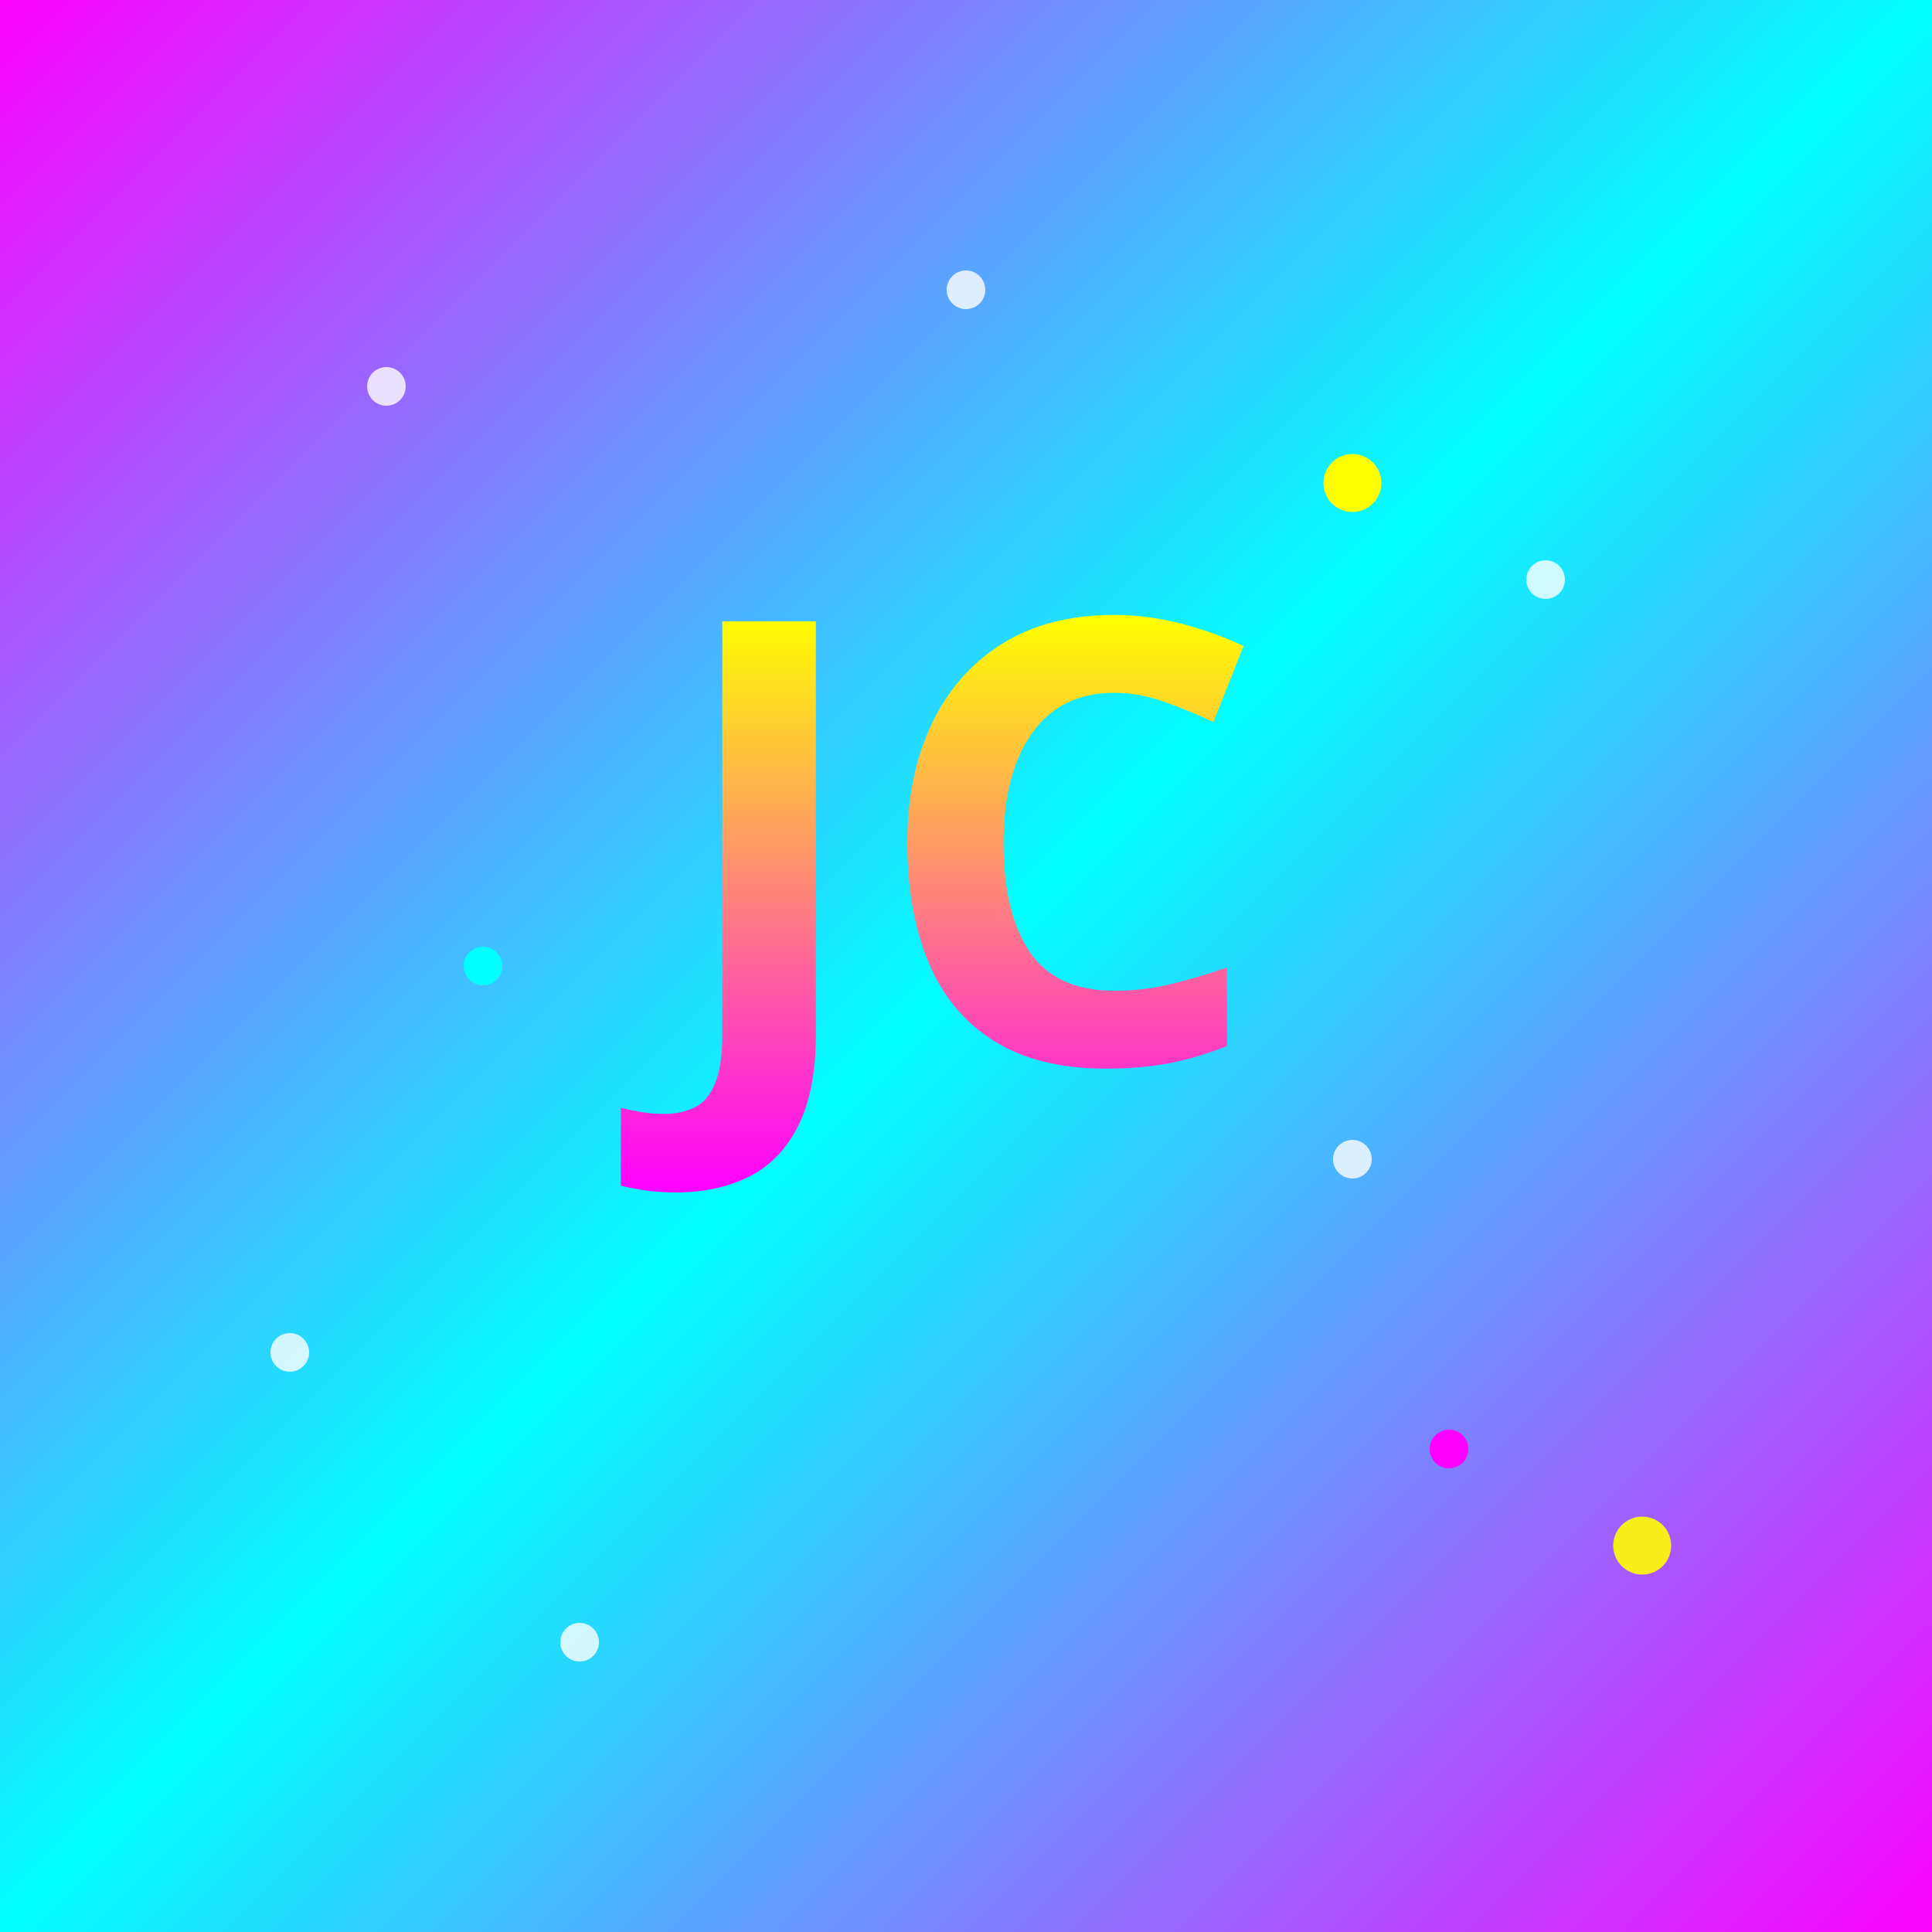
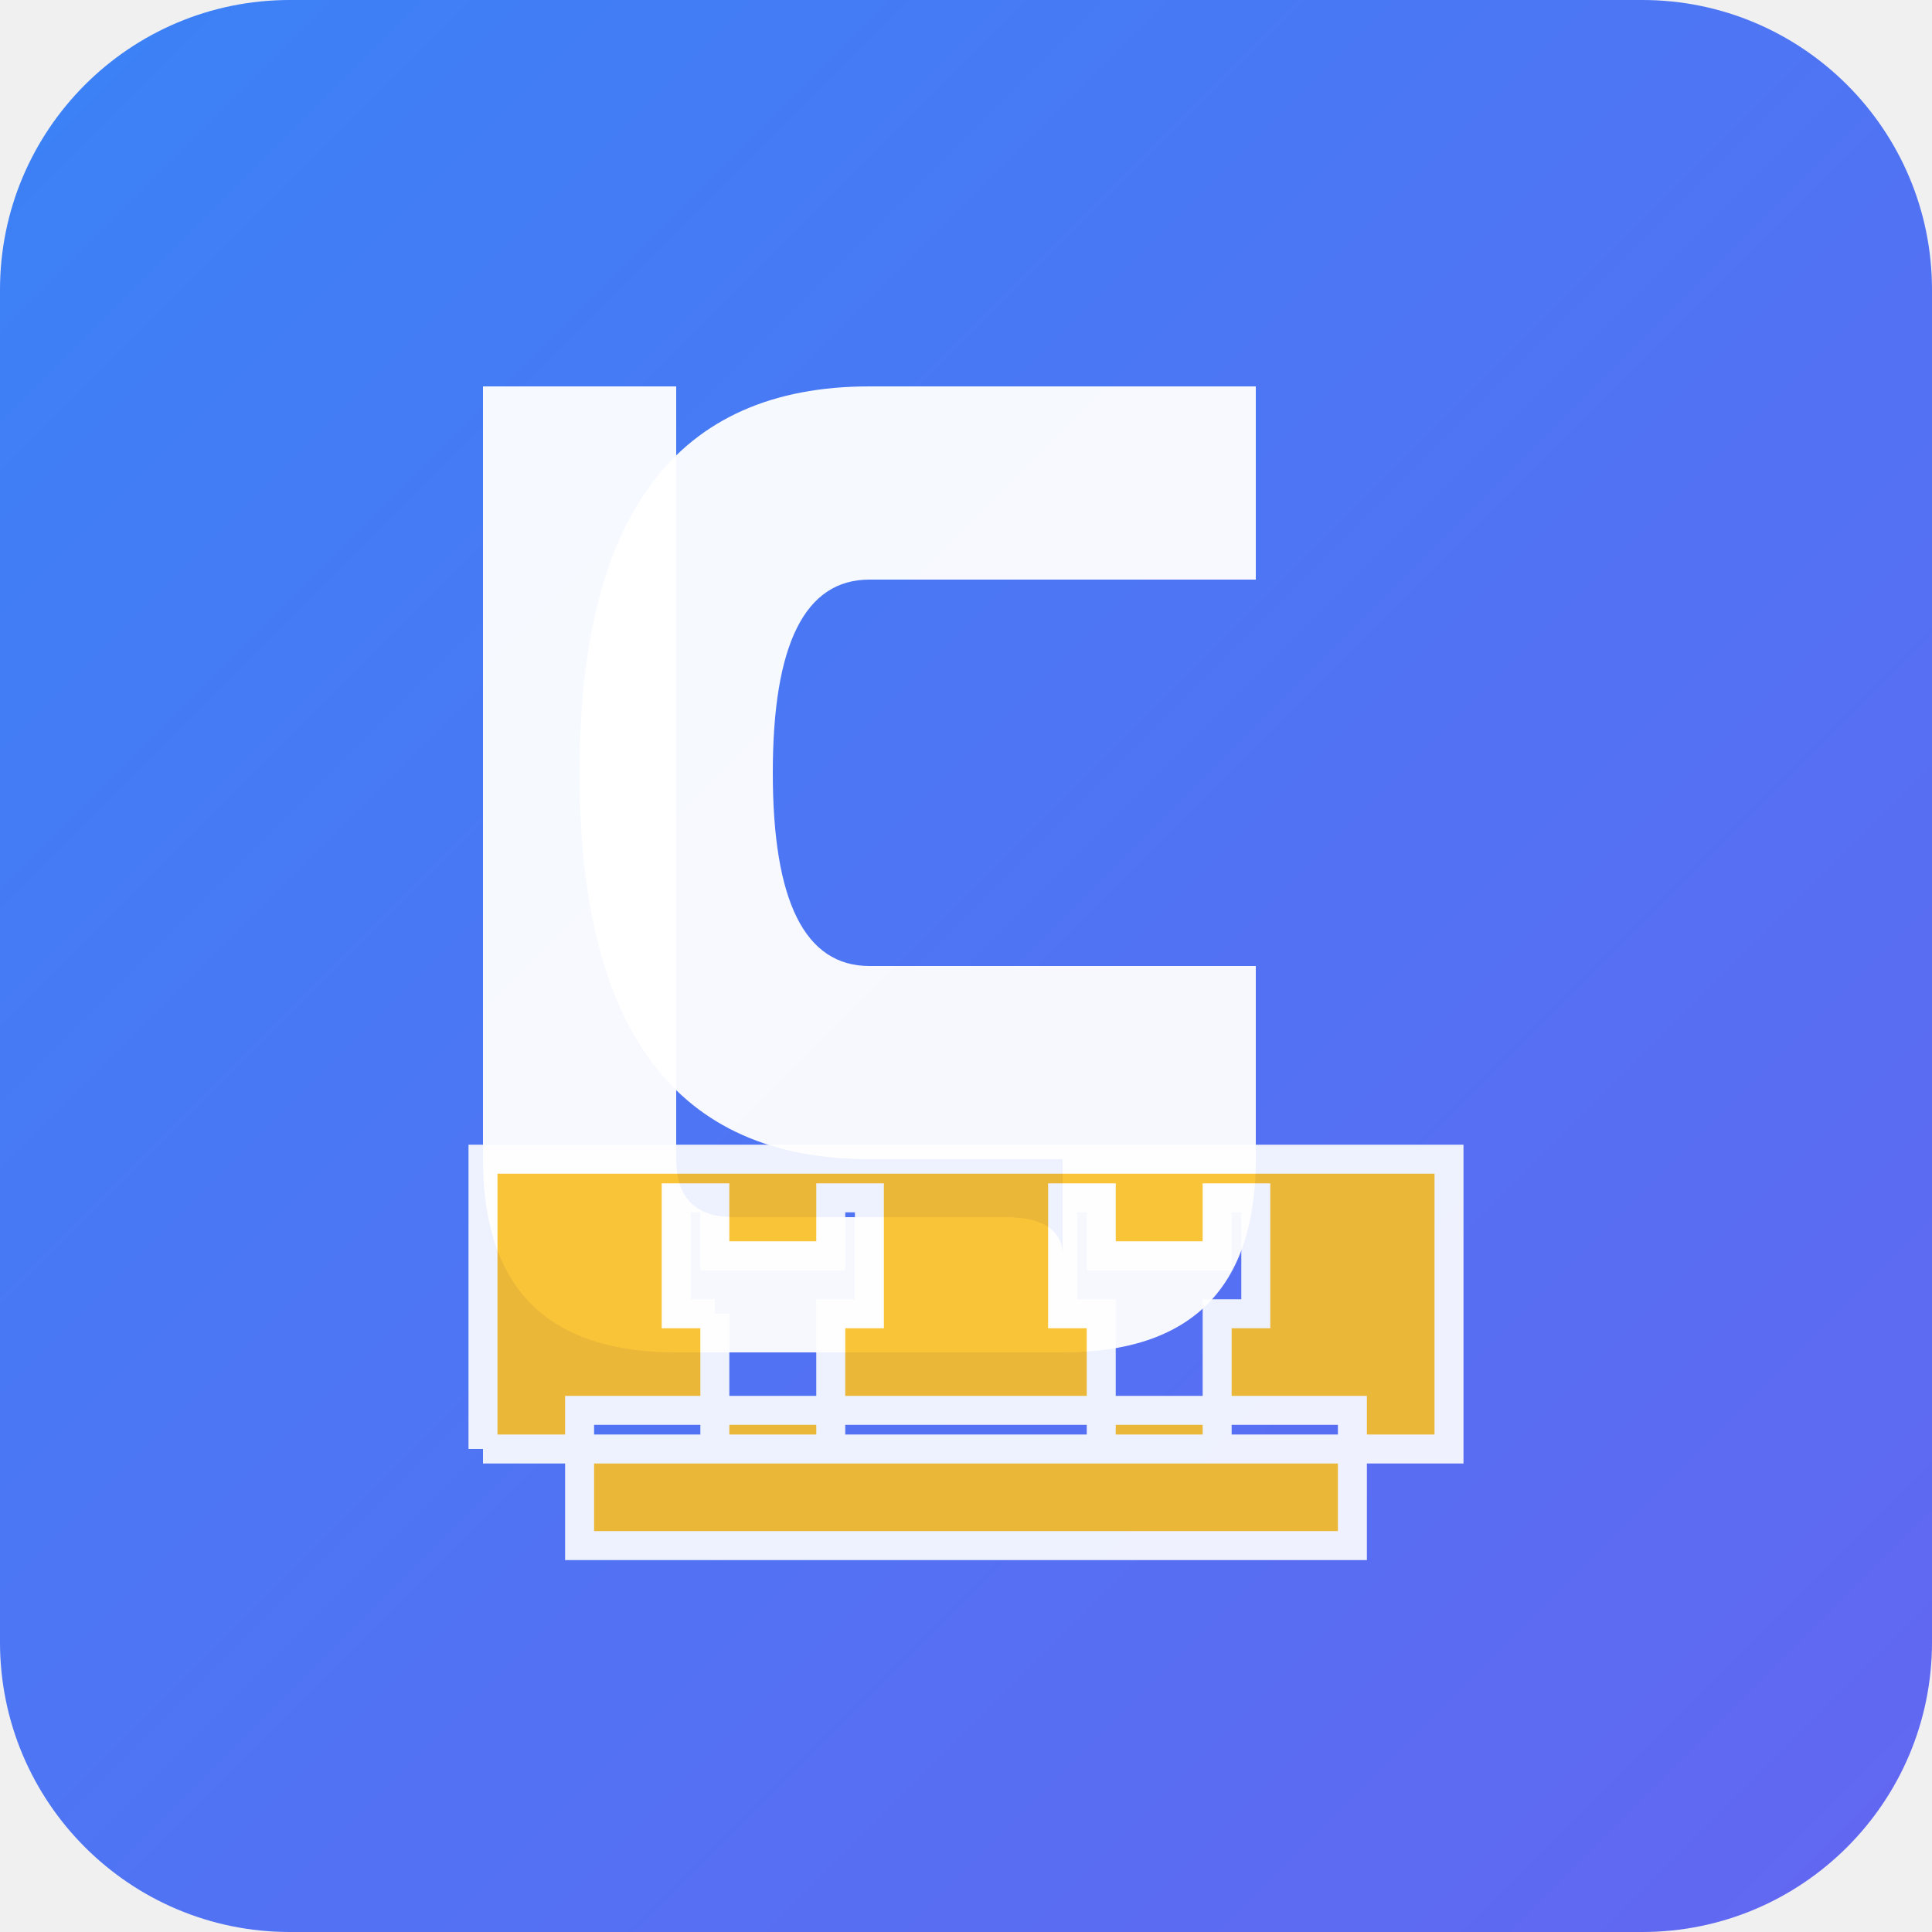
<svg xmlns="http://www.w3.org/2000/svg" viewBox="0 0 100 100">
  <defs>
    <linearGradient id="bgGradient" x1="0%" y1="0%" x2="100%" y2="100%">
-       <stop offset="0%" style="stop-color:#ff00ff;stop-opacity:1" />
-       <stop offset="50%" style="stop-color:#00ffff;stop-opacity:1" />
-       <stop offset="100%" style="stop-color:#ff00ff;stop-opacity:1" />
-     </linearGradient>
-     <linearGradient id="starGradient" x1="0%" y1="0%" x2="0%" y2="100%">
-       <stop offset="0%" style="stop-color:#ffff00;stop-opacity:1" />
-       <stop offset="100%" style="stop-color:#ff00ff;stop-opacity:1" />
+       <stop offset="0%" style="stop-color:#3b82f6;stop-opacity:1" />
+       <stop offset="100%" style="stop-color:#6366f1;stop-opacity:1" />
    </linearGradient>
  </defs>
-   <rect width="100" height="100" fill="url(#bgGradient)" />
-   <circle cx="20" cy="20" r="1" fill="#ffffff" opacity="0.8" />
-   <circle cx="80" cy="30" r="1" fill="#ffffff" opacity="0.8" />
-   <circle cx="50" cy="15" r="1" fill="#ffffff" opacity="0.8" />
-   <circle cx="15" cy="70" r="1" fill="#ffffff" opacity="0.8" />
-   <circle cx="85" cy="80" r="1.5" fill="#ffff00" opacity="0.9" />
-   <circle cx="70" cy="60" r="1" fill="#ffffff" opacity="0.8" />
-   <circle cx="30" cy="85" r="1" fill="#ffffff" opacity="0.8" />
-   <text x="50" y="55" font-family="Arial Black, sans-serif" font-size="32" font-weight="900" fill="url(#starGradient)" text-anchor="middle">JC</text>
-   <circle cx="70" cy="25" r="1.5" fill="#ffff00" opacity="1" />
-   <circle cx="25" cy="50" r="1" fill="#00ffff" opacity="1" />
-   <circle cx="75" cy="75" r="1" fill="#ff00ff" opacity="1" />
+   <rect width="100" height="100" rx="15" fill="url(#bgGradient)" />
+   <path d="M 25 20 L 25 60 Q 25 70 35 70 L 55 70 Q 65 70 65 60 L 55 60 L 55 65 Q 55 63 52 63 L 38 63 Q 35 63 35 60 L 35 20 Z" fill="#ffffff" opacity="0.95" />
+   <path d="M 45 20 Q 30 20 30 40 Q 30 60 45 60 L 65 60 L 65 50 L 45 50 Q 40 50 40 40 Q 40 30 45 30 L 65 30 L 65 20 Z" fill="#ffffff" opacity="0.95" />
+   <path d="M 30 75 L 30 80 L 70 80 L 70 75 L 30 75 M 25 75 L 25 60 L 75 60 L 75 75 L 70 75 L 70 73 L 30 73 L 30 75 L 25 75 M 37 68 L 37 75 L 43 75 L 43 68 L 45 68 L 45 62 L 43 62 L 43 65 L 37 65 L 37 62 L 35 62 L 35 68 L 37 68 M 57 68 L 57 75 L 63 75 L 63 68 L 65 68 L 65 62 L 63 62 L 63 65 L 57 65 L 57 62 L 55 62 L 55 68 L 57 68 Z" fill="#fbbf24" opacity="0.9" stroke="#ffffff" stroke-width="1.5" />
</svg>
